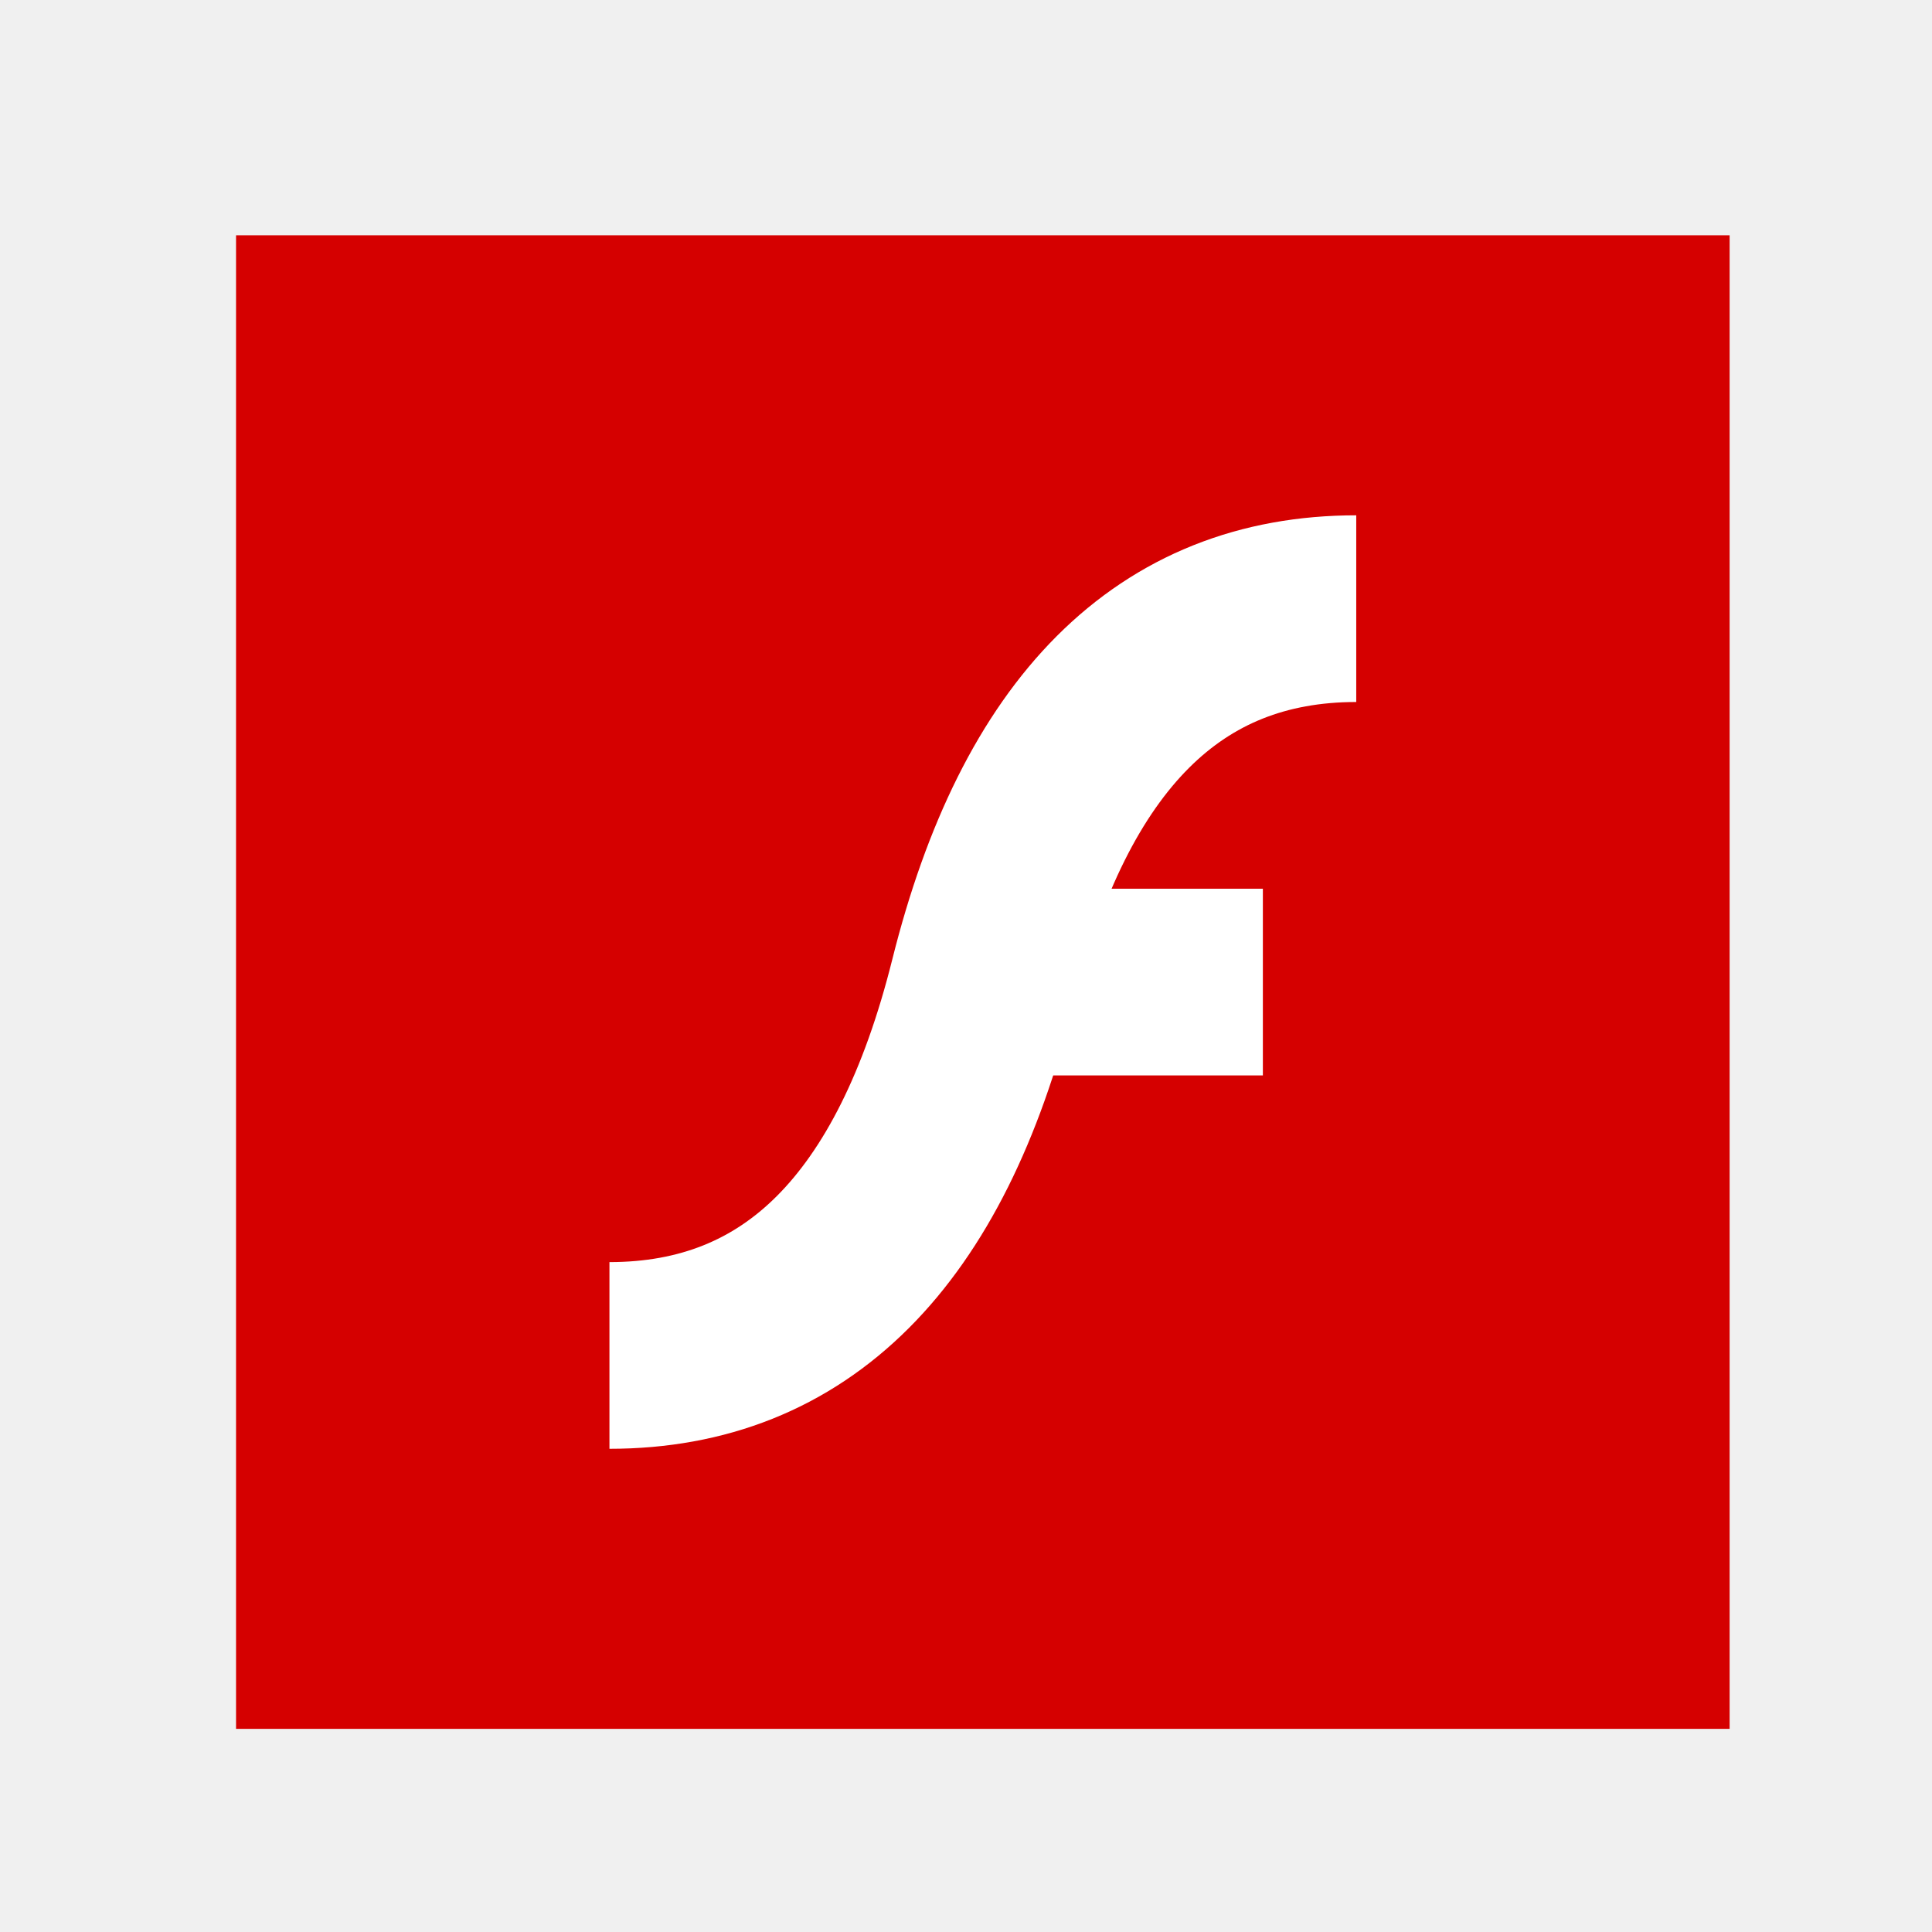
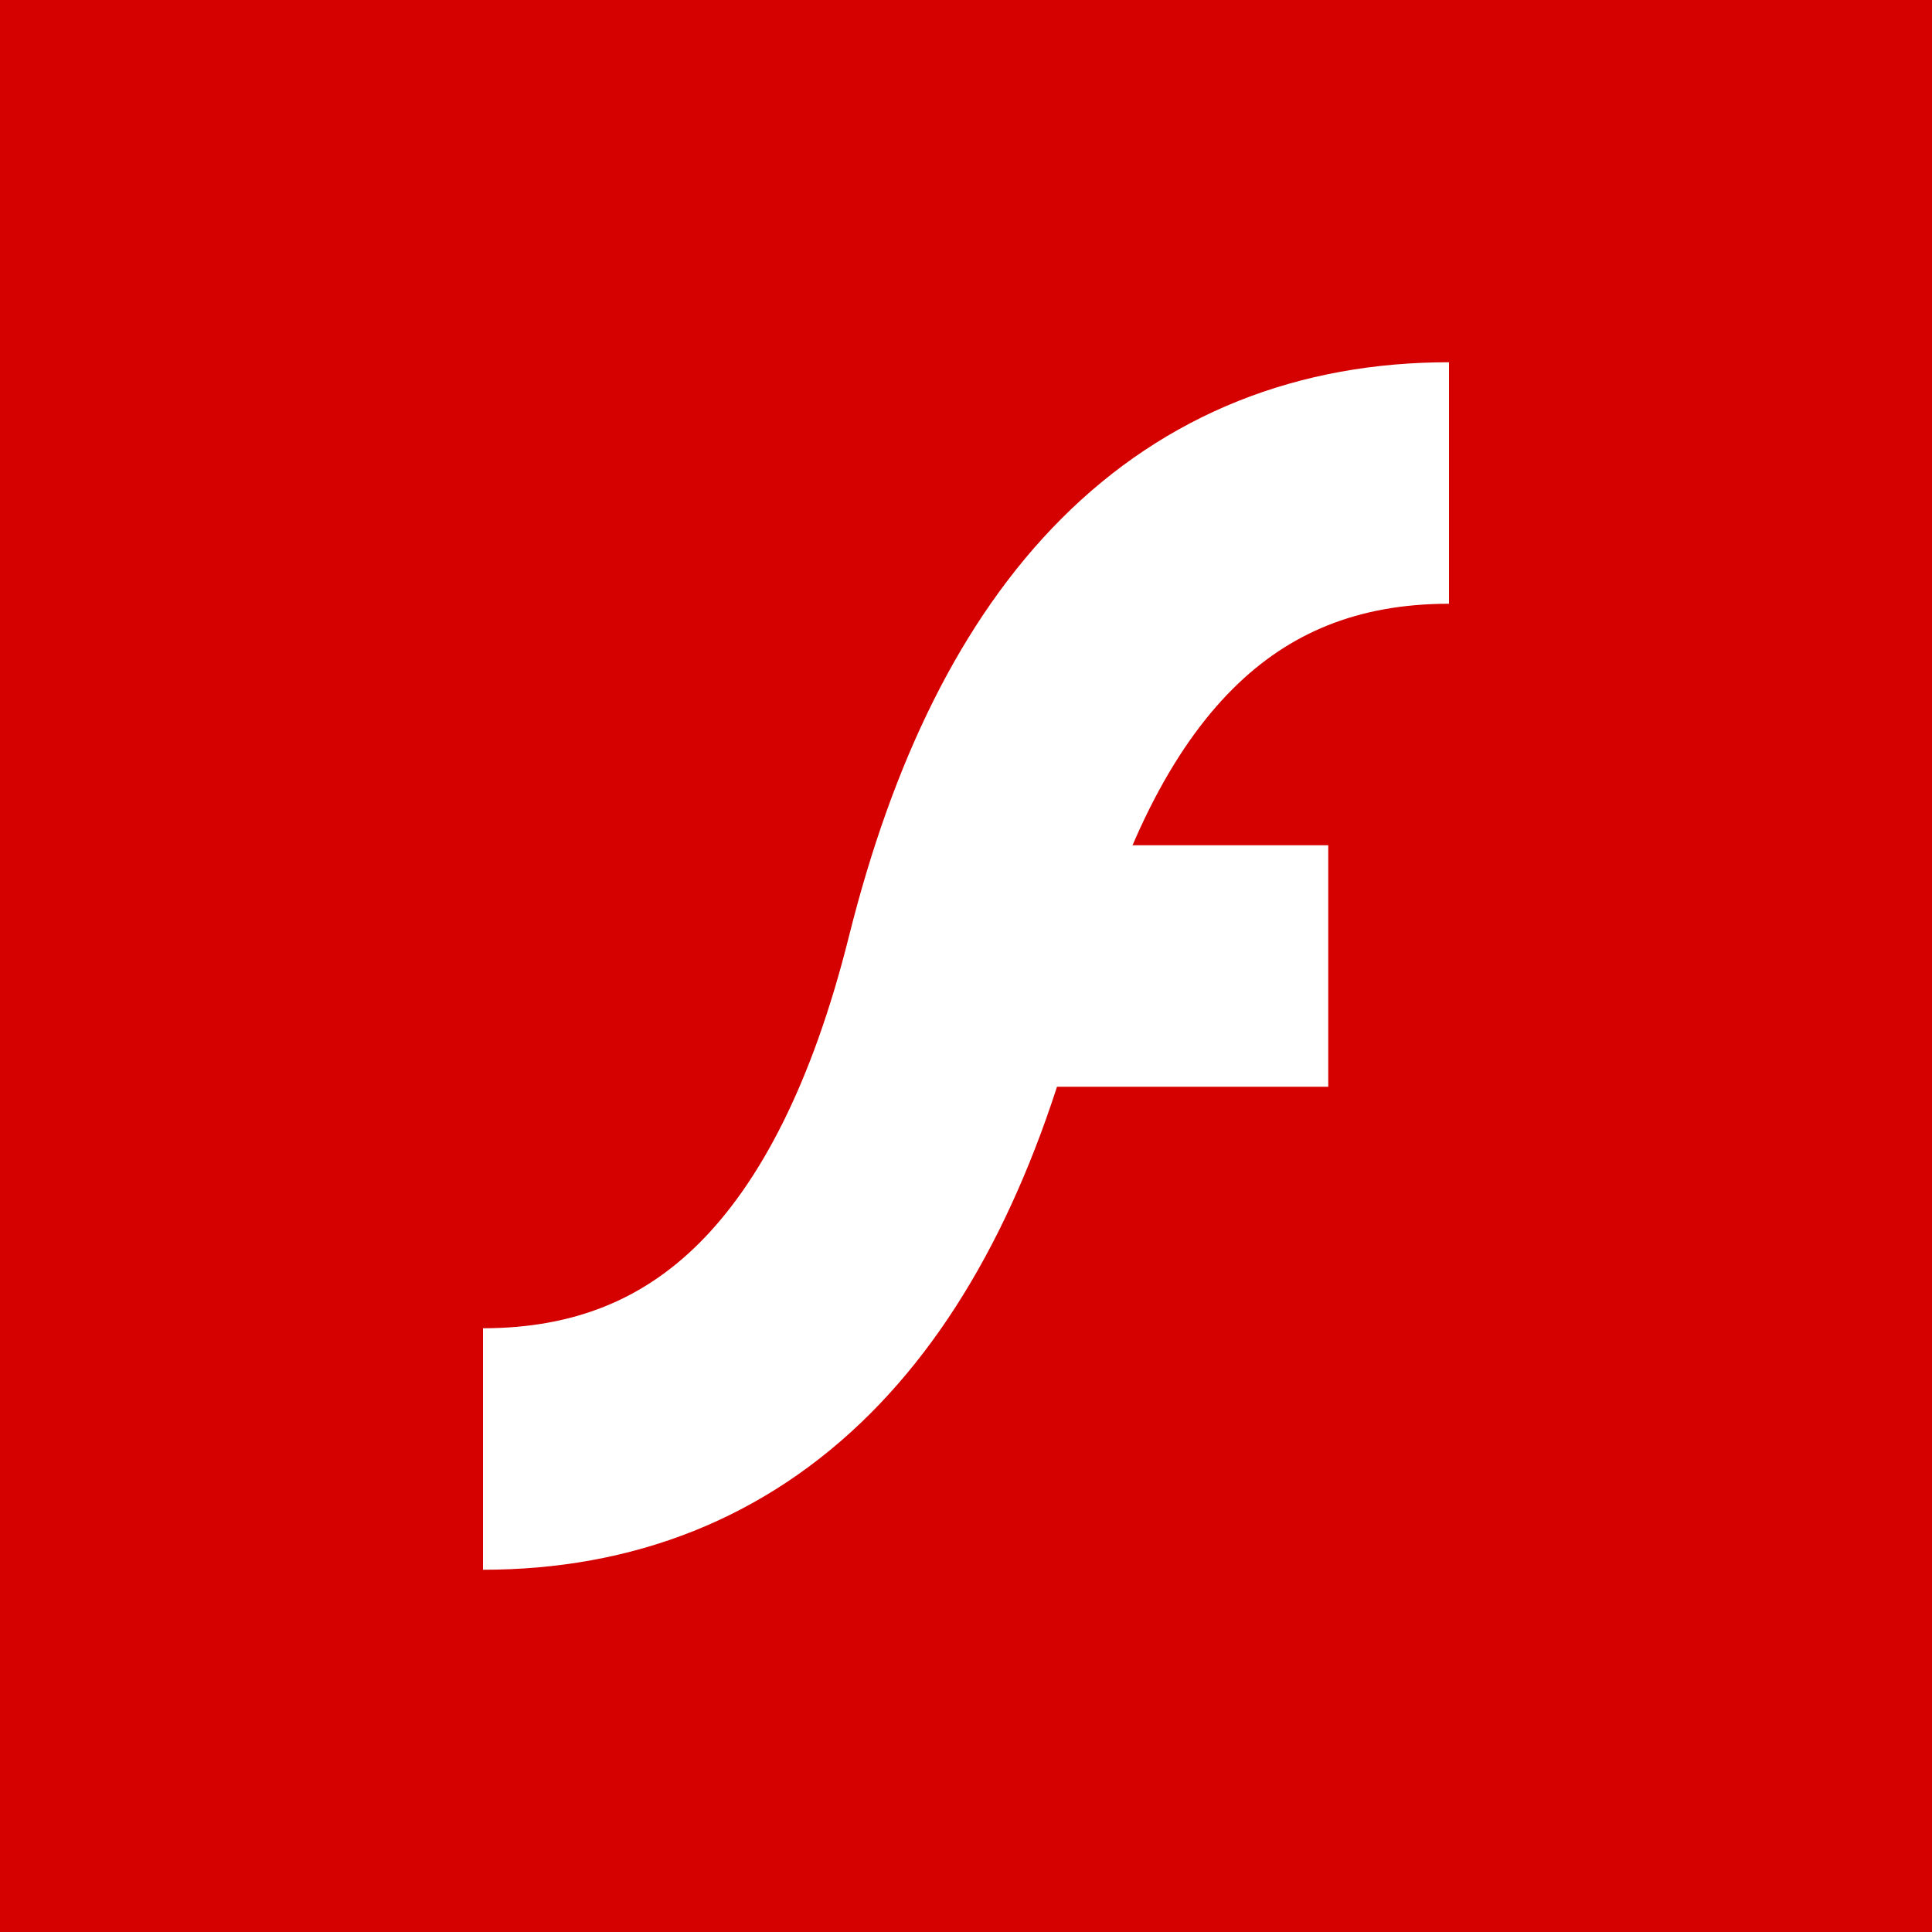
- <svg xmlns="http://www.w3.org/2000/svg" width="100" height="100" version="1.1" id="svg2" viewbox="0 0 100 100">
+ <svg xmlns="http://www.w3.org/2000/svg" width="80" height="80" version="1.1" id="svg2" viewbox="0 0 80 80">
  <defs id="defs12" />
-   <rect width="77.307" height="77.307" id="rect4" style="fill:#d50000;fill-opacity:1;stroke:none" x="12.218" y="12.178" />
-   <path d="m 31.545,70.158 q 14.495,0 19.327,-19.327 4.832,-19.327 19.327,-19.327" id="path6" style="fill:none;stroke:#ffffff;stroke-width:9.663" />
-   <path d="M 50.871,50.832 H 65.366" id="path8" style="fill:none;stroke:#ffffff;stroke-width:9.663" />
+   <rect width="80" height="80" id="rect4" style="fill:#d50000;fill-opacity:1;stroke:none" x="0" y="-1.7763568e-015" />
+   <path d="M 20,60 Q 35,60 40,40 45,20 60,20" id="path6" style="fill:none;stroke:#ffffff;stroke-width:10" />
+   <path d="m 40,40 15,0" id="path8" style="fill:none;stroke:#ffffff;stroke-width:10" />
</svg>
